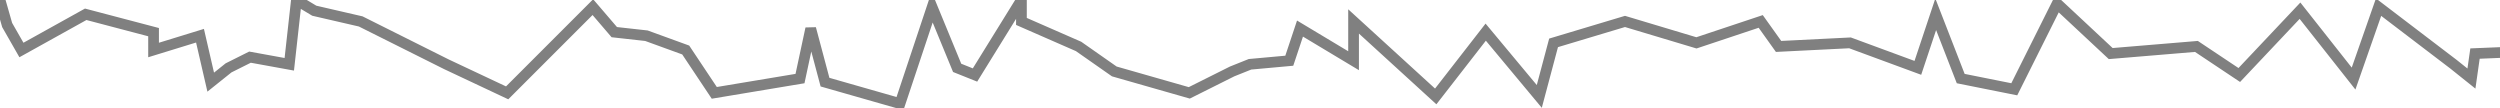
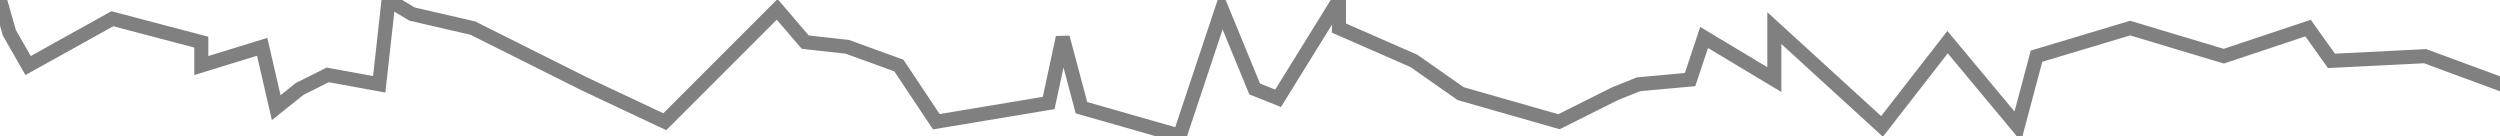
- <svg xmlns="http://www.w3.org/2000/svg" version="1.1" viewBox="0 0 700 30">
+ <svg xmlns="http://www.w3.org/2000/svg" version="1.1" width="100%" height="100%" viewBox="0 0 534 29" preserveAspectRatio="none">
  <defs />
-   <path d="M0,0,2 7,6 14,24 4,43 9,43 14,56 10,59 23,64 19,70 16,81 18,83 0,88 3,101 6,125 18,142 26,166 2,172 9,181 10,192 14,200 26,224 22,227 8,231 23,252 29,261 2,268 19,273 21,286 0,286 6,302 13,312 20,333 26,345 20,350 18,361 17,364 8,379 17,379 6,402 27,416 9,431 27,435 12,455 6,475 12,493 6,498 13,518 12,537 19,542 4,549 22,564 25,576 1,591 15,615 13,627 21,644 3,659 22,666 2,687 18,692 22,693 15,717 14,725 15,739 3,762z" fill="transparent" stroke="gray" stroke-width="3" />
+   <path d="M0 0 2 7 6 14 24 4 43 9 43 14 56 10 59 23 64 19 70 16 81 18 83 0 88 3 101 6 125 18 142 26 166 2 172 9 181 10 192 14 200 26 224 22 227 8 231 23 252 29 261 2 268 19 273 21 286 0 286 6 302 13 312 20 333 26 345 20 350 18 361 17 364 8 379 17 379 6 402 27 416 9 431 27 435 12 455 6 475 12 493 6 498 13 518 12 537 19 542 4 549 22 564 25 576 1 591 15 615 13 627 21 644 3 659 22 666 2 687 18 692 22 693 15 717 14 725 15 739 3 762z" fill="transparent" stroke="gray" stroke-width="3" />
</svg>
